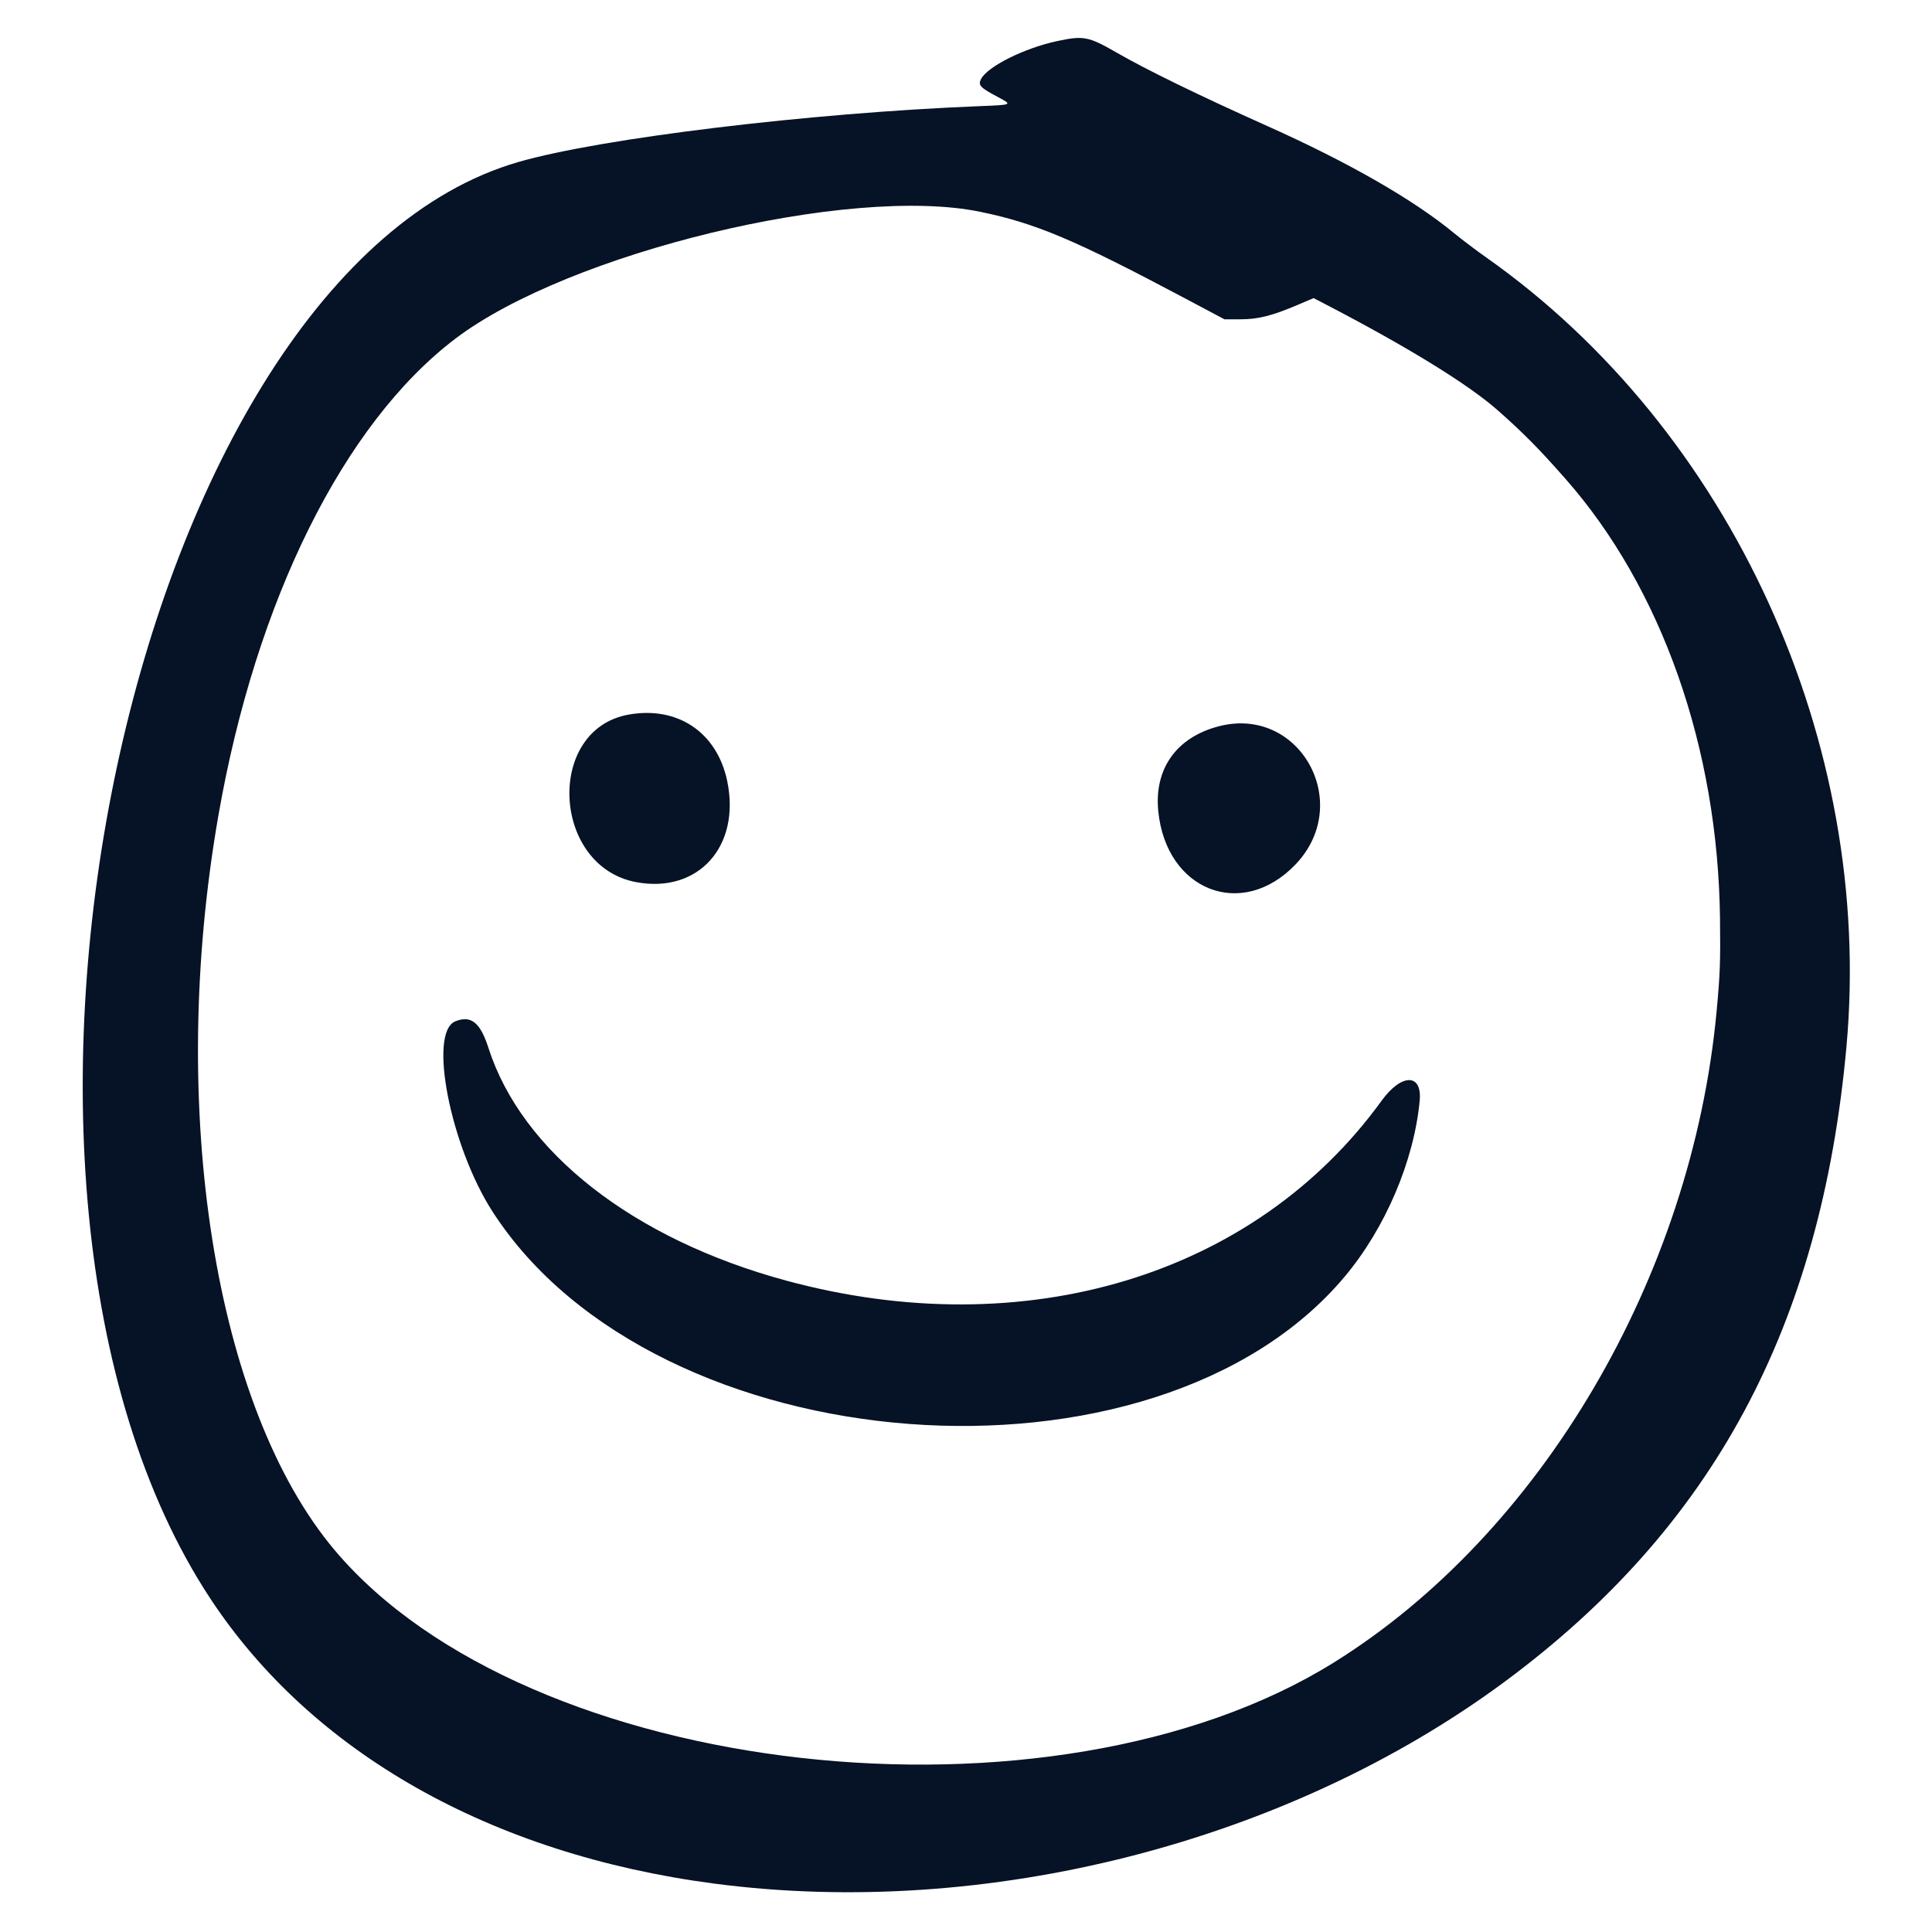
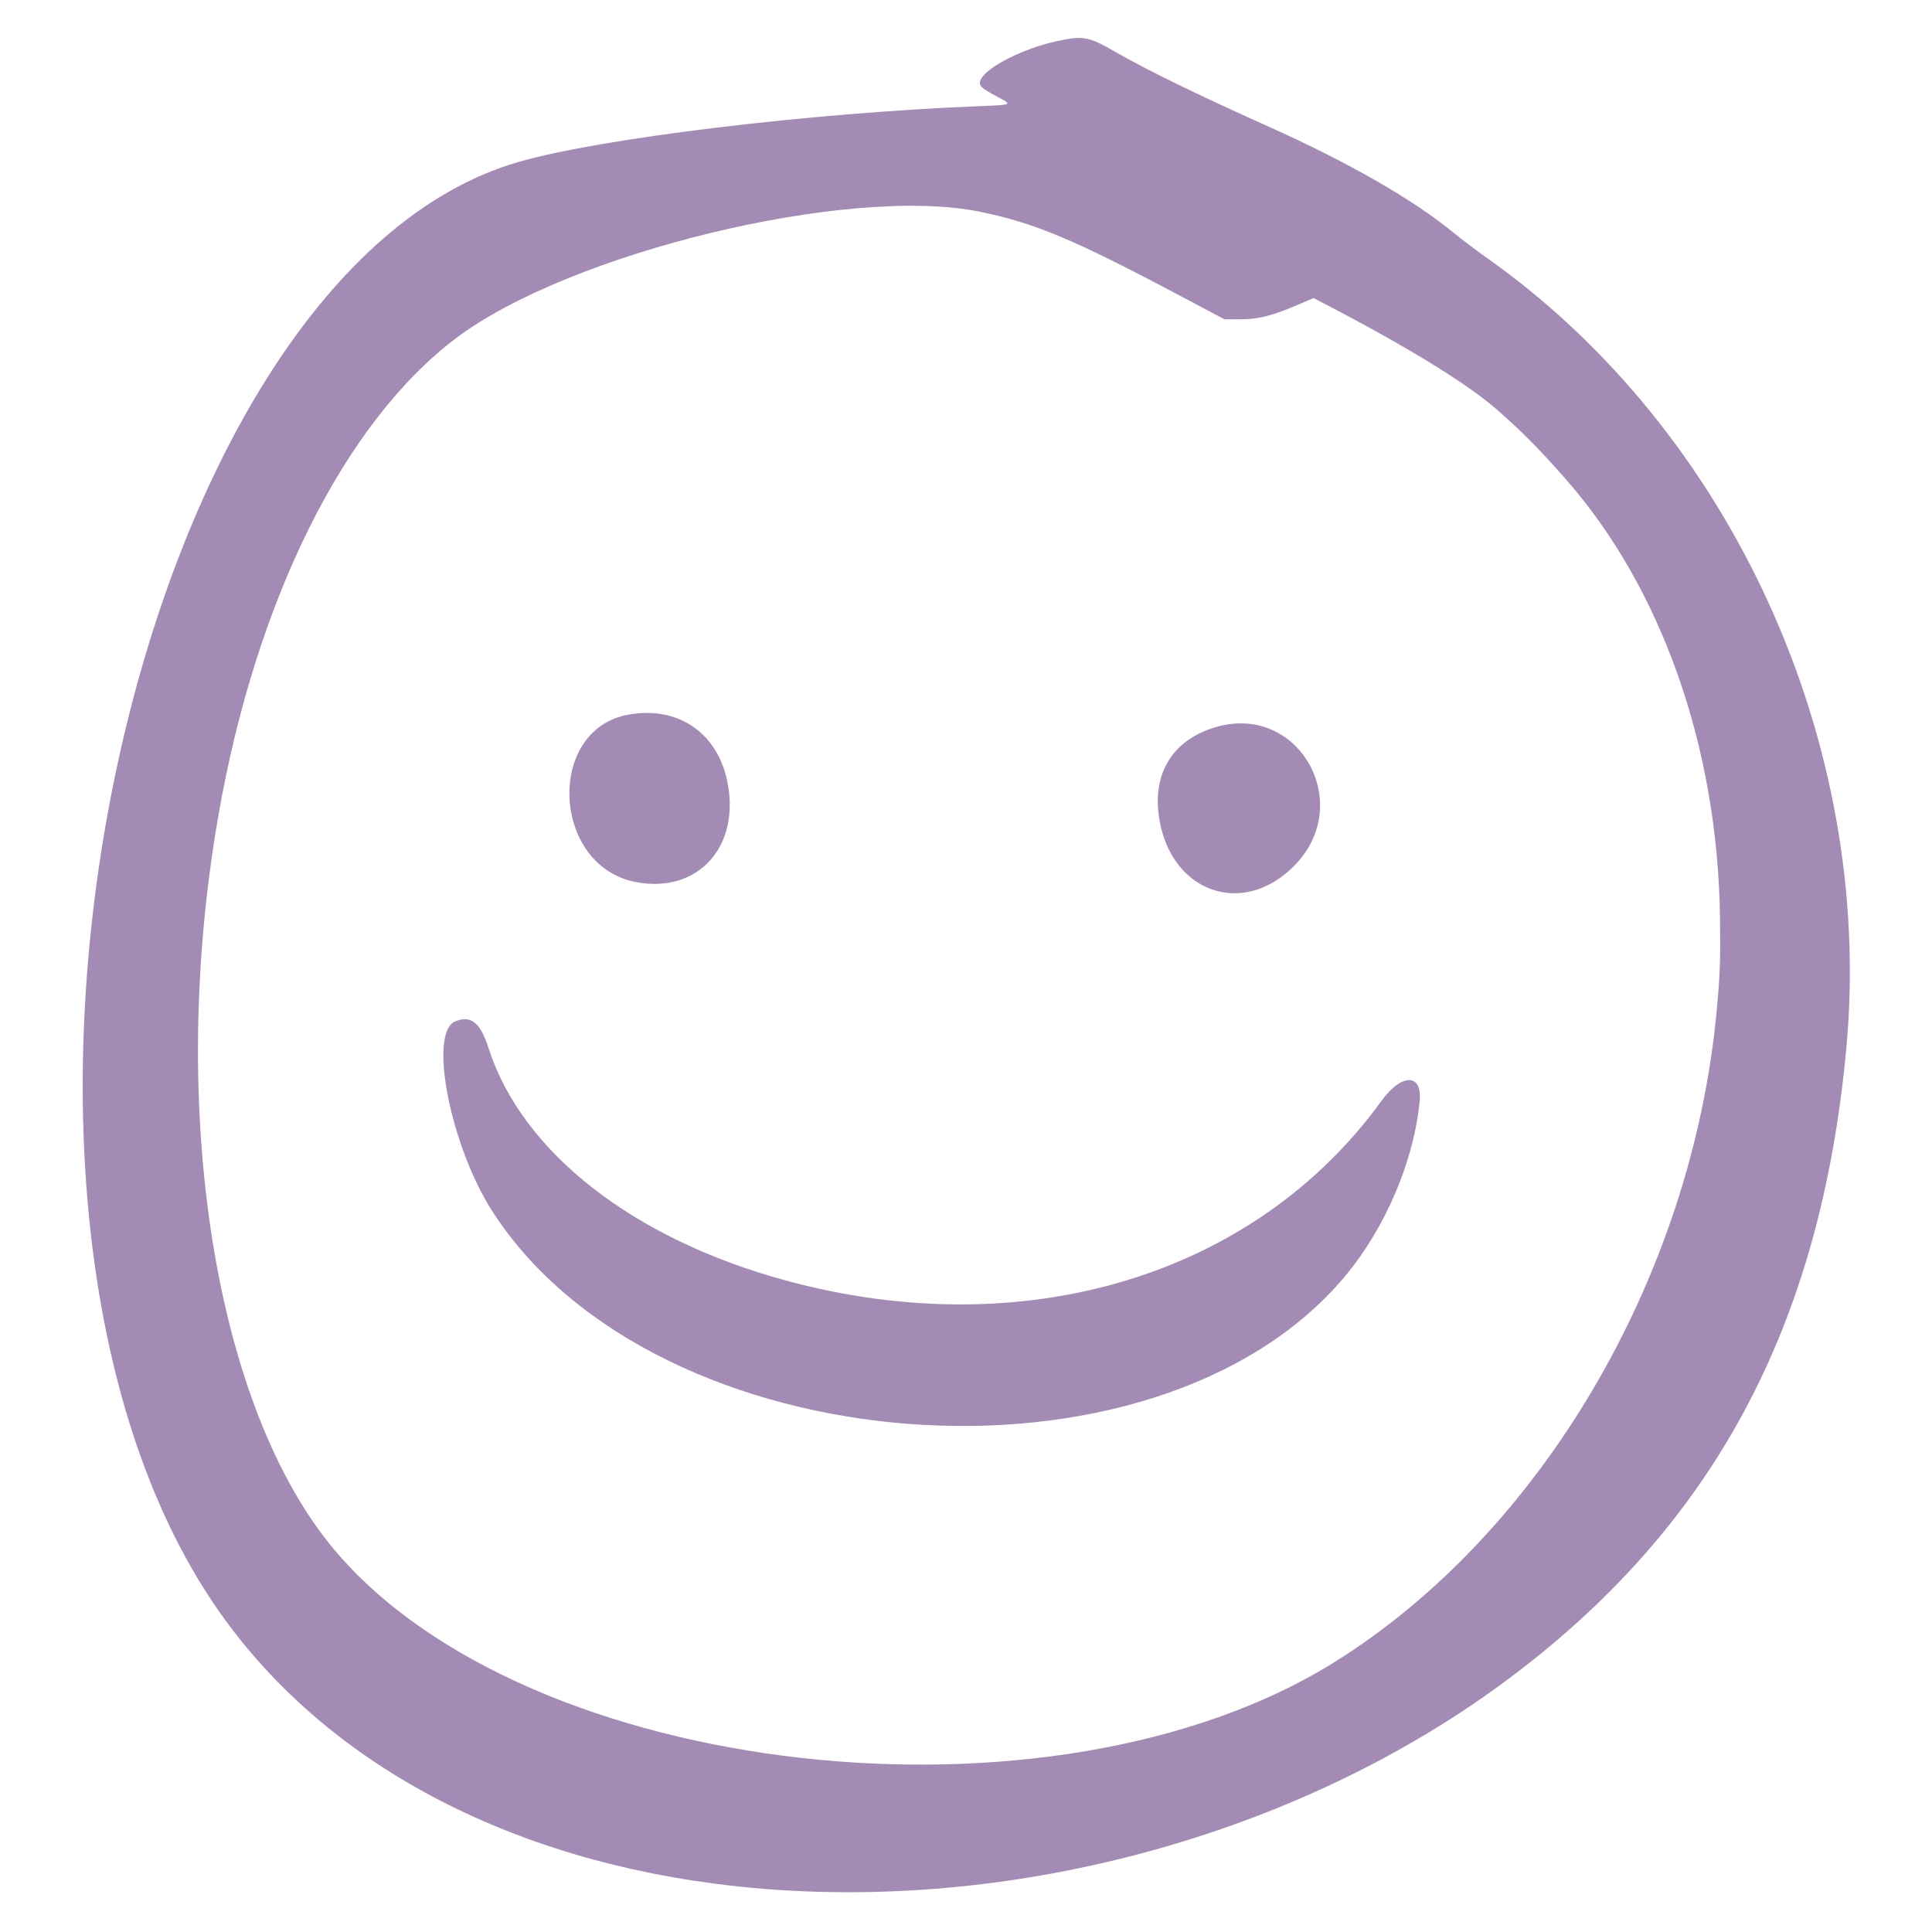
- <svg xmlns="http://www.w3.org/2000/svg" id="svg" version="1.1" width="400" height="400" viewBox="0, 0, 400,400" fill="#061225">
+ <svg xmlns="http://www.w3.org/2000/svg" id="svg" version="1.1" viewBox="0, 0, 400,400" fill="#a48bb6">
  <g id="svgg">
-     <path id="path0" d="M218.889 8.503 C 212.080 9.959,204.461 13.758,203.110 16.370 C 202.460 17.626,202.926 18.132,206.457 20.008 C 209.704 21.732,209.763 21.701,202.685 21.983 C 167.694 23.375,124.456 28.611,107.394 33.522 C 27.399 56.547,-13.063 244.959,43.525 330.934 C 64.541 362.865,101.666 383.887,147.778 389.967 C 204.136 397.397,266.456 381.503,311.481 348.215 C 354.619 316.323,377.031 274.686,382.291 216.667 C 387.992 153.772,358.430 89.031,307.687 53.286 C 305.598 51.815,302.639 49.579,301.111 48.317 C 292.692 41.365,279.266 33.657,262.458 26.128 C 248.253 19.764,237.359 14.454,231.106 10.845 C 225.387 7.545,224.324 7.341,218.889 8.503 M202.938 43.850 C 214.412 46.215,222.412 49.593,245.185 61.686 L 253.519 66.111 256.852 66.107 C 260.544 66.103,263.424 65.369,268.852 63.047 L 271.963 61.716 274.222 62.889 C 291.464 71.843,304.055 79.595,310.185 85.032 C 315.535 89.776,318.522 92.798,324.033 99.042 C 344.031 121.699,355.693 154.836,356.109 190.185 C 356.214 199.187,356.120 201.749,355.400 209.444 C 350.254 264.449,319.009 317.564,276.111 344.234 C 217.787 380.494,109.273 368.300,69.335 320.998 C 44.429 291.500,34.624 229.681,45.208 168.889 C 52.973 124.293,71.169 87.664,94.272 70.125 C 117.746 52.304,175.825 38.261,202.938 43.850 M130.100 147.960 C 112.924 151.074,114.234 179.364,131.706 182.637 C 144.570 185.046,153.403 175.219,150.553 161.667 C 148.435 151.599,140.257 146.118,130.100 147.960 M252.293 150.380 C 243.583 152.661,238.952 159.151,239.803 167.883 C 241.415 184.436,257.163 190.568,268.240 178.955 C 280.355 166.253,269.047 145.990,252.293 150.380 M94.259 211.461 C 88.618 213.770,93.256 237.362,102.015 250.915 C 135.861 303.281,239.114 311.128,278.399 264.319 C 286.826 254.278,292.774 240.317,293.932 227.861 C 294.459 222.193,290.157 222.215,286.040 227.900 C 259.802 264.143,212.178 278.530,162.779 265.138 C 131.088 256.547,108.033 238.518,101.113 216.916 C 99.436 211.681,97.495 210.137,94.259 211.461 " stroke="none" fill="#061225" fill-rule="evenodd" />
+     <path id="path0" d="M218.889 8.503 C 212.080 9.959,204.461 13.758,203.110 16.370 C 202.460 17.626,202.926 18.132,206.457 20.008 C 209.704 21.732,209.763 21.701,202.685 21.983 C 167.694 23.375,124.456 28.611,107.394 33.522 C 27.399 56.547,-13.063 244.959,43.525 330.934 C 64.541 362.865,101.666 383.887,147.778 389.967 C 204.136 397.397,266.456 381.503,311.481 348.215 C 354.619 316.323,377.031 274.686,382.291 216.667 C 387.992 153.772,358.430 89.031,307.687 53.286 C 305.598 51.815,302.639 49.579,301.111 48.317 C 292.692 41.365,279.266 33.657,262.458 26.128 C 248.253 19.764,237.359 14.454,231.106 10.845 C 225.387 7.545,224.324 7.341,218.889 8.503 M202.938 43.850 C 214.412 46.215,222.412 49.593,245.185 61.686 L 253.519 66.111 256.852 66.107 C 260.544 66.103,263.424 65.369,268.852 63.047 L 271.963 61.716 274.222 62.889 C 291.464 71.843,304.055 79.595,310.185 85.032 C 315.535 89.776,318.522 92.798,324.033 99.042 C 344.031 121.699,355.693 154.836,356.109 190.185 C 356.214 199.187,356.120 201.749,355.400 209.444 C 350.254 264.449,319.009 317.564,276.111 344.234 C 217.787 380.494,109.273 368.300,69.335 320.998 C 44.429 291.500,34.624 229.681,45.208 168.889 C 52.973 124.293,71.169 87.664,94.272 70.125 C 117.746 52.304,175.825 38.261,202.938 43.850 M130.100 147.960 C 112.924 151.074,114.234 179.364,131.706 182.637 C 144.570 185.046,153.403 175.219,150.553 161.667 C 148.435 151.599,140.257 146.118,130.100 147.960 M252.293 150.380 C 243.583 152.661,238.952 159.151,239.803 167.883 C 241.415 184.436,257.163 190.568,268.240 178.955 C 280.355 166.253,269.047 145.990,252.293 150.380 M94.259 211.461 C 88.618 213.770,93.256 237.362,102.015 250.915 C 135.861 303.281,239.114 311.128,278.399 264.319 C 286.826 254.278,292.774 240.317,293.932 227.861 C 294.459 222.193,290.157 222.215,286.040 227.900 C 259.802 264.143,212.178 278.530,162.779 265.138 C 131.088 256.547,108.033 238.518,101.113 216.916 C 99.436 211.681,97.495 210.137,94.259 211.461 " stroke="none" fill="#a48bb6" fill-rule="evenodd" />
  </g>
</svg>
